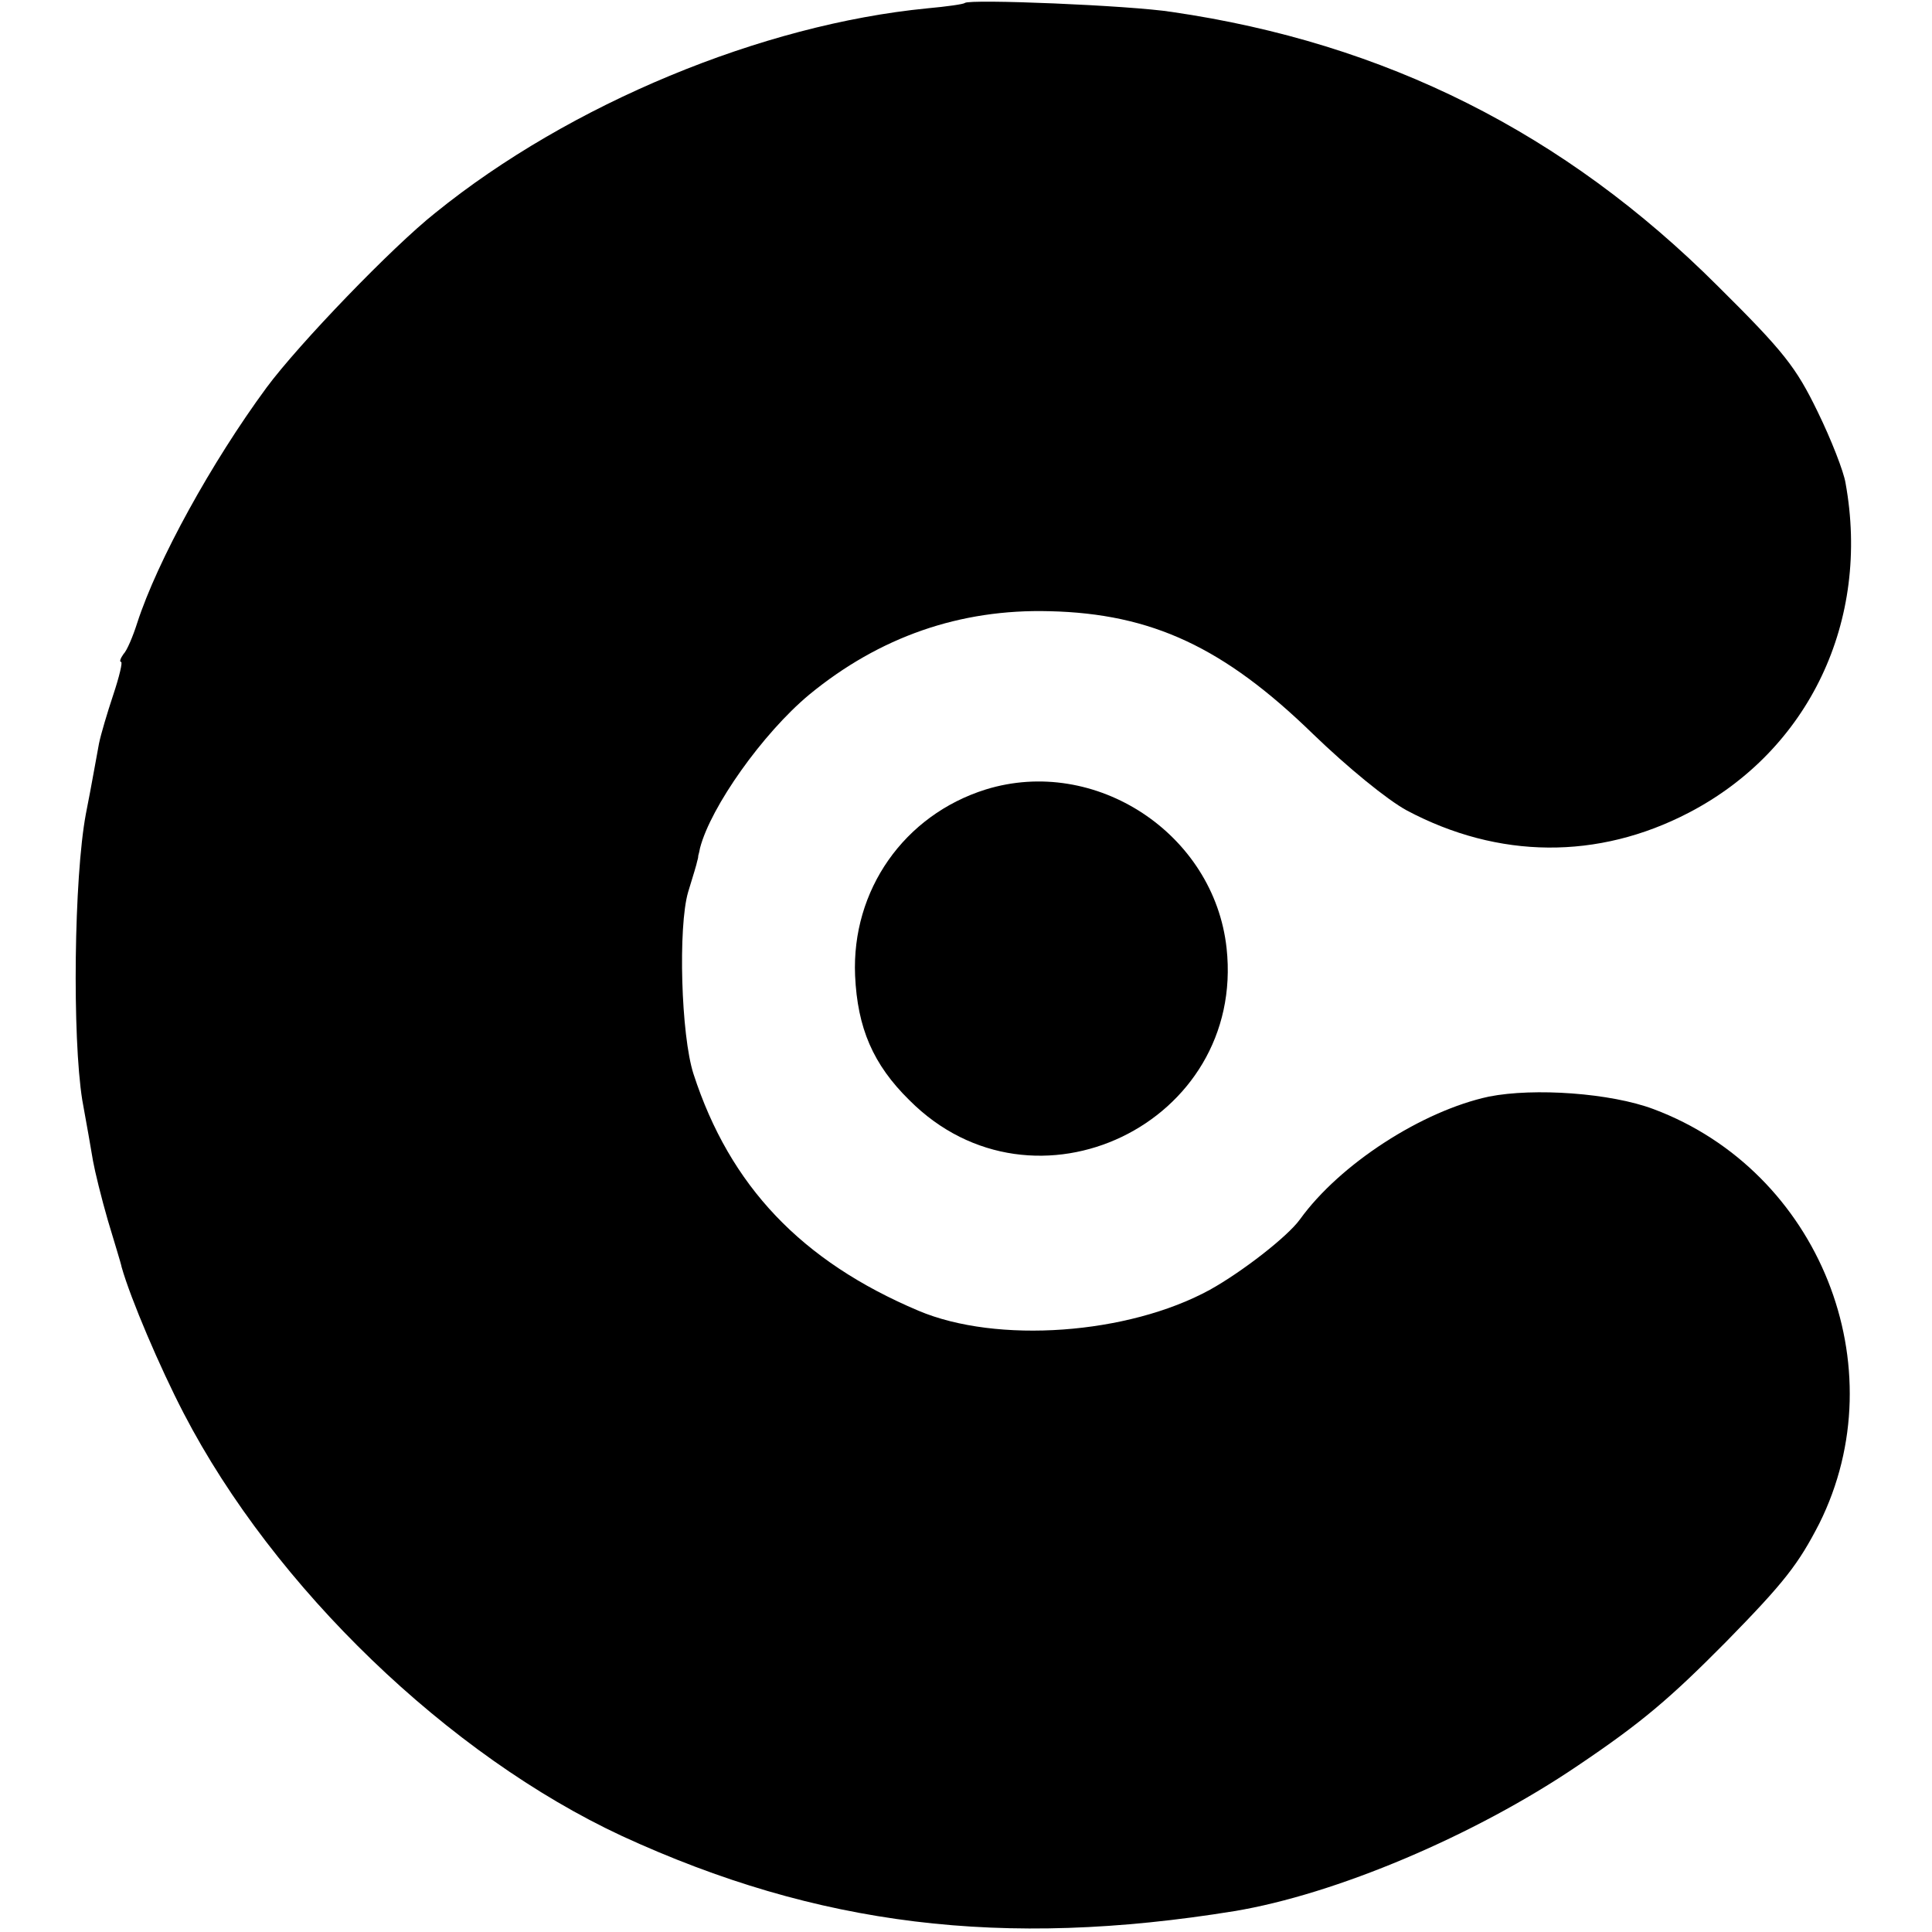
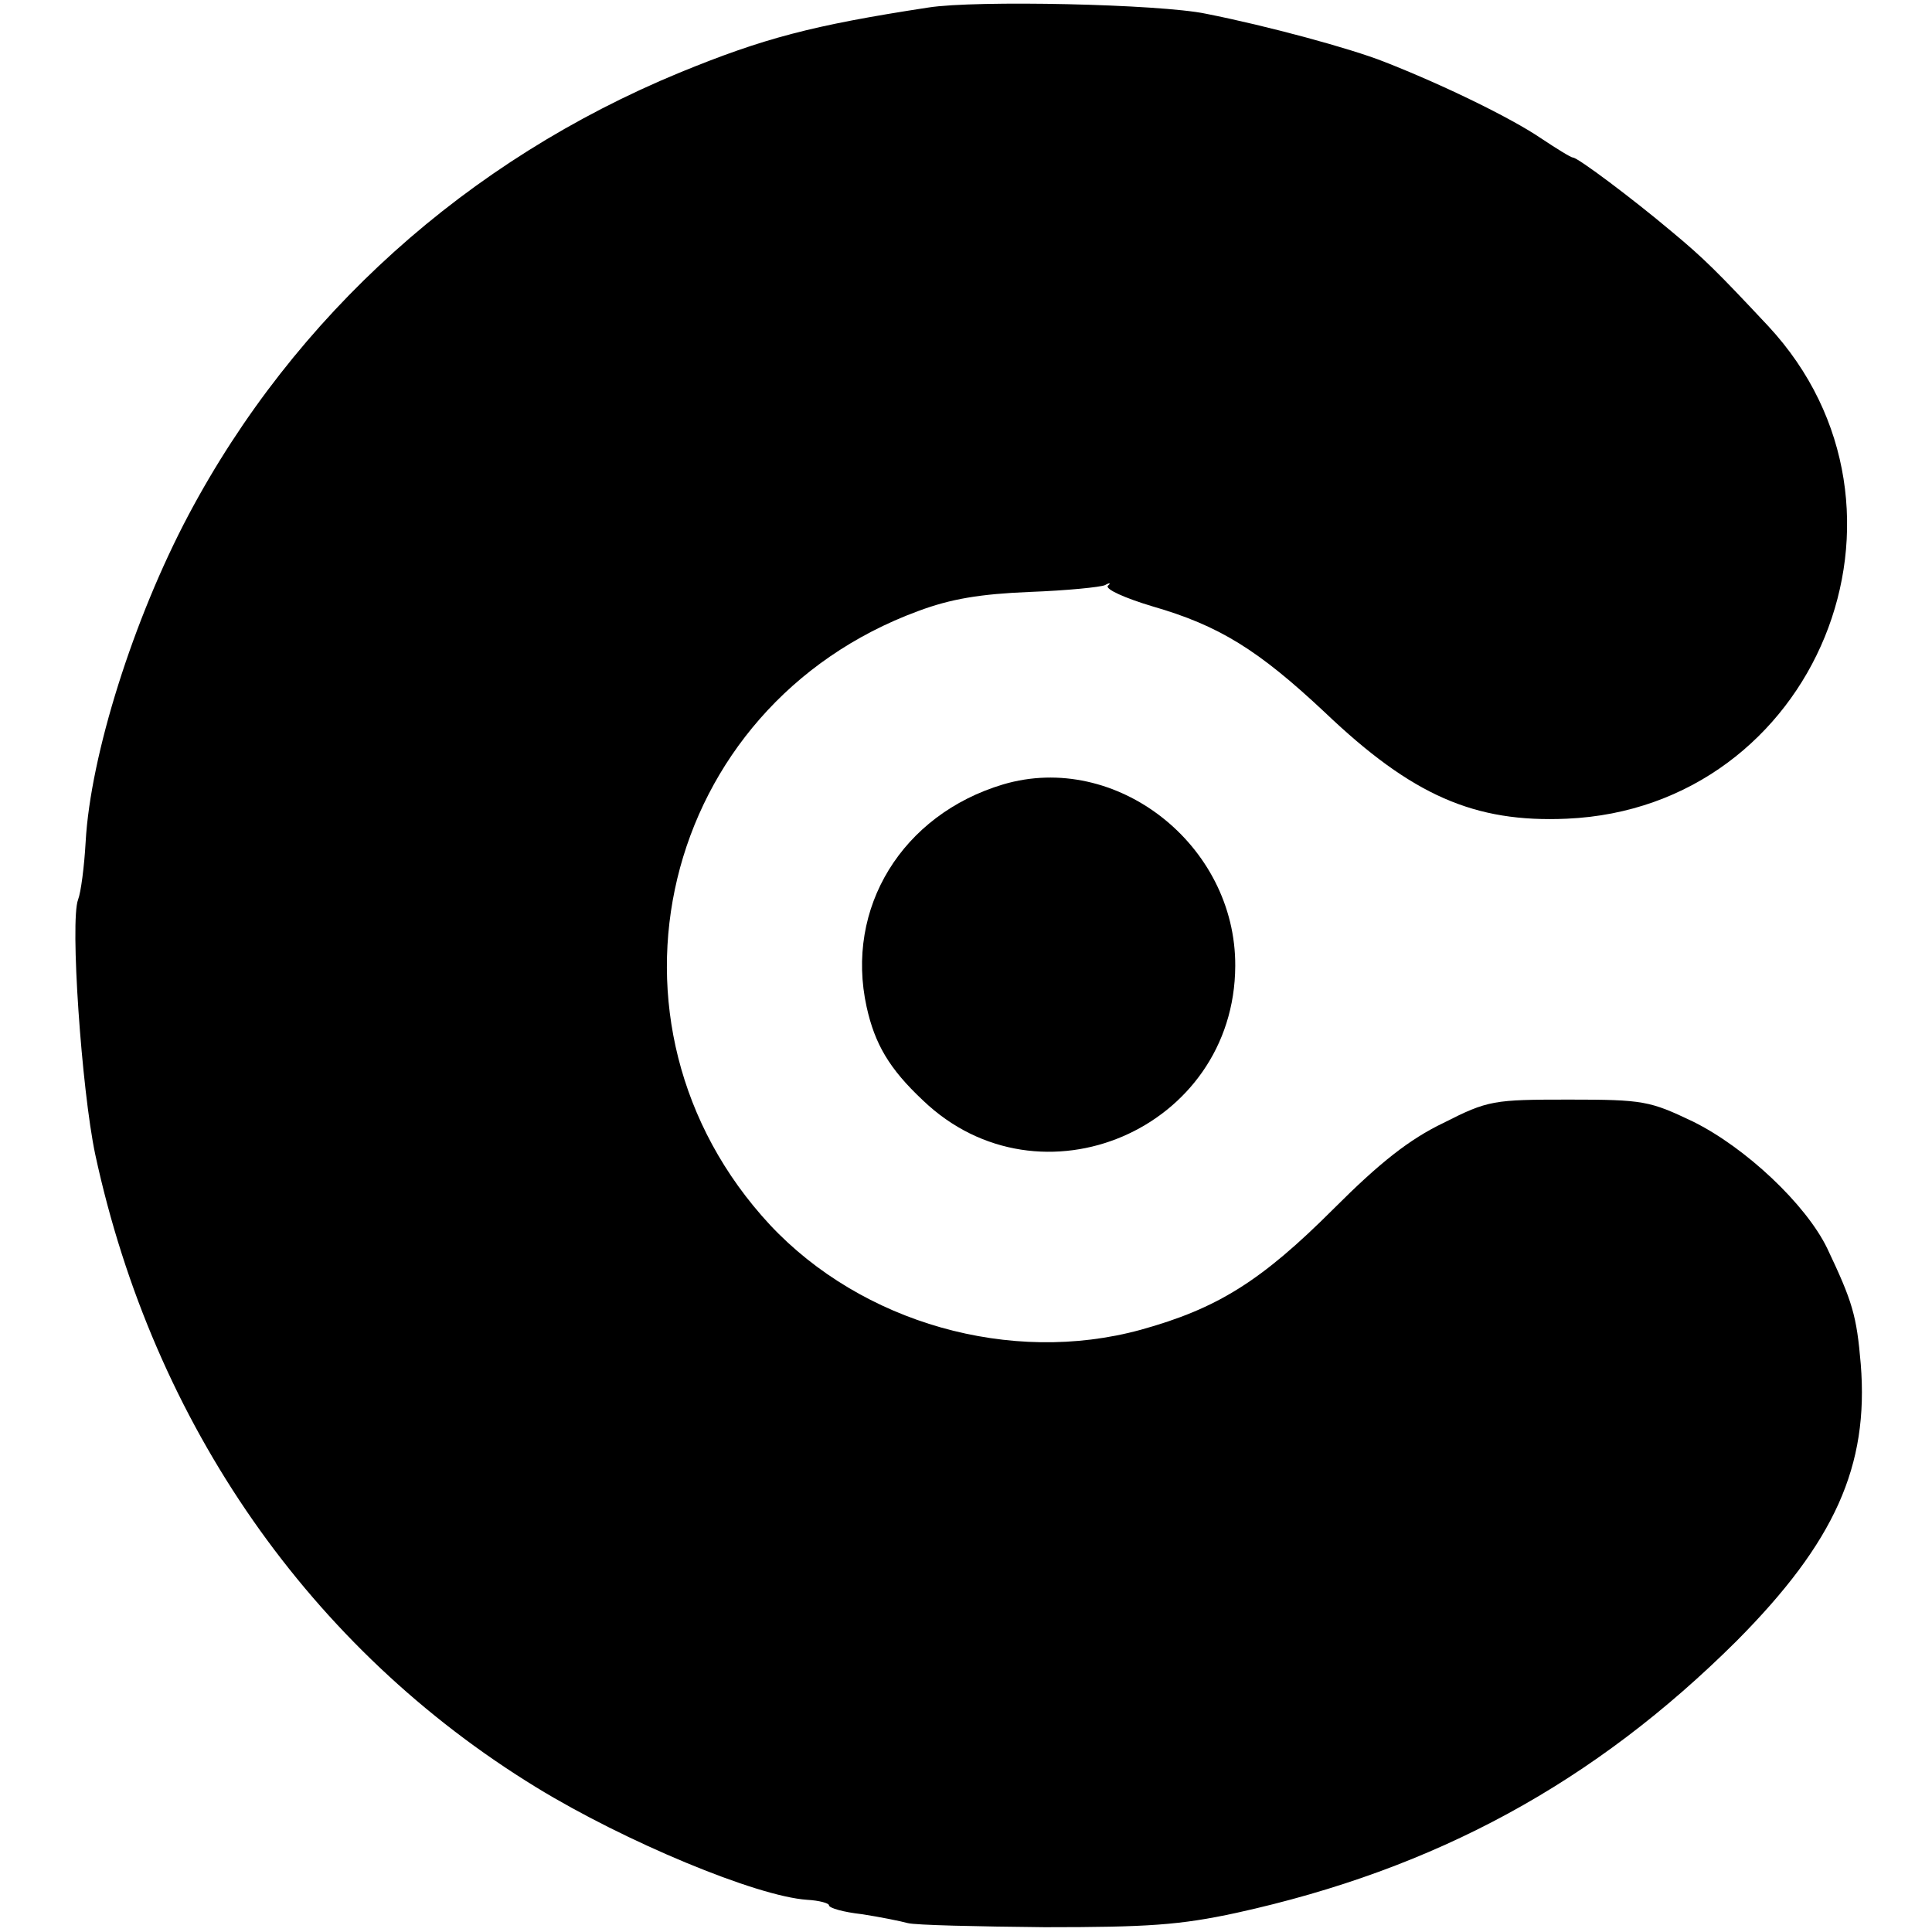
- <svg xmlns="http://www.w3.org/2000/svg" version="1.0" width="324pt" height="324pt" viewBox="0 0 324 324" preserveAspectRatio="xMidYMid meet">
-   <g transform="translate(0,324) scale(0.1,-0.1)" fill="#000000" stroke="none">
-     <path d="M1618 3235 c-2 -2 -30 -6 -63 -9 -277 -27 -599 -160 -825 -343 -72 -57 -229 -220 -283 -293 -92 -125 -183 -290 -217 -395 -7 -22 -17 -46 -23 -52 -5 -7 -7 -13 -4 -13 3 0 -3 -25 -13 -55 -10 -30 -21 -67 -24 -82 -3 -15 -12 -68 -22 -118 -20 -107 -23 -374 -6 -480 7 -38 15 -84 18 -102 3 -17 14 -62 25 -100 11 -37 22 -72 23 -78 15 -53 64 -168 104 -245 152 -293 445 -574 735 -709 328 -151 639 -189 1027 -126 169 28 402 126 576 244 107 72 155 113 249 208 98 100 121 130 156 198 131 263 0 591 -278 695 -72 27 -200 36 -276 21 -112 -24 -250 -113 -317 -206 -21 -29 -97 -88 -151 -118 -137 -75 -357 -91 -489 -35 -196 83 -316 209 -377 397 -21 65 -26 247 -9 305 8 26 15 49 15 51 1 3 2 7 2 10 1 3 2 8 3 13 18 69 105 192 183 257 118 97 253 144 403 140 172 -4 293 -61 442 -206 58 -56 124 -110 157 -128 154 -82 321 -83 473 -4 202 105 305 322 263 553 -3 19 -24 73 -47 120 -36 74 -56 100 -167 210 -257 257 -558 408 -916 460 -70 11 -340 22 -347 15z" />
-     <path d="M1653 1916 c-137 -43 -225 -169 -219 -312 4 -88 30 -149 91 -209 209 -210 564 -39 532 255 -21 192 -220 323 -404 266z" />
+ <svg xmlns="http://www.w3.org/2000/svg" version="1.0" width="282pt" height="282pt" viewBox="0 0 282 282" preserveAspectRatio="xMidYMid meet">
+   <g transform="translate(0,282) scale(0.1,-0.1)" fill="#000000" stroke="none">
+     <path d="M1355 2809 c-170 -26 -241 -45 -363 -95 -310 -128 -562 -354 -717 -646 -80 -151 -143 -350 -150 -477 -2 -36 -7 -74 -11 -84 -12 -31 5 -277 25 -372 85 -394 314 -722 644 -924 129 -79 321 -159 395 -164 18 -1 32 -5 32 -8 0 -4 21 -10 48 -13 26 -4 56 -10 67 -13 11 -3 101 -5 200 -6 150 0 197 3 280 21 291 64 522 190 730 397 143 144 193 255 181 404 -6 71 -12 91 -49 169 -31 64 -119 147 -196 185 -63 30 -72 32 -181 32 -110 0 -118 -1 -183 -34 -50 -24 -93 -58 -160 -125 -106 -106 -170 -146 -282 -177 -190 -52 -407 10 -541 153 -272 293 -161 757 216 896 48 18 91 25 163 28 54 2 104 7 110 10 7 4 9 3 4 -1 -4 -5 25 -18 65 -30 97 -28 154 -63 252 -155 127 -121 218 -161 353 -155 364 16 542 452 294 719 -74 79 -94 99 -141 138 -57 48 -137 108 -144 108 -3 0 -24 13 -48 29 -43 29 -141 77 -228 111 -48 19 -169 52 -260 70 -67 14 -336 20 -405 9z" />
+     <path d="M1464 1675 c-147 -44 -231 -180 -199 -325 12 -54 33 -90 82 -136 171 -164 455 -42 456 196 1 177 -174 314 -339 265z" />
  </g>
</svg>
